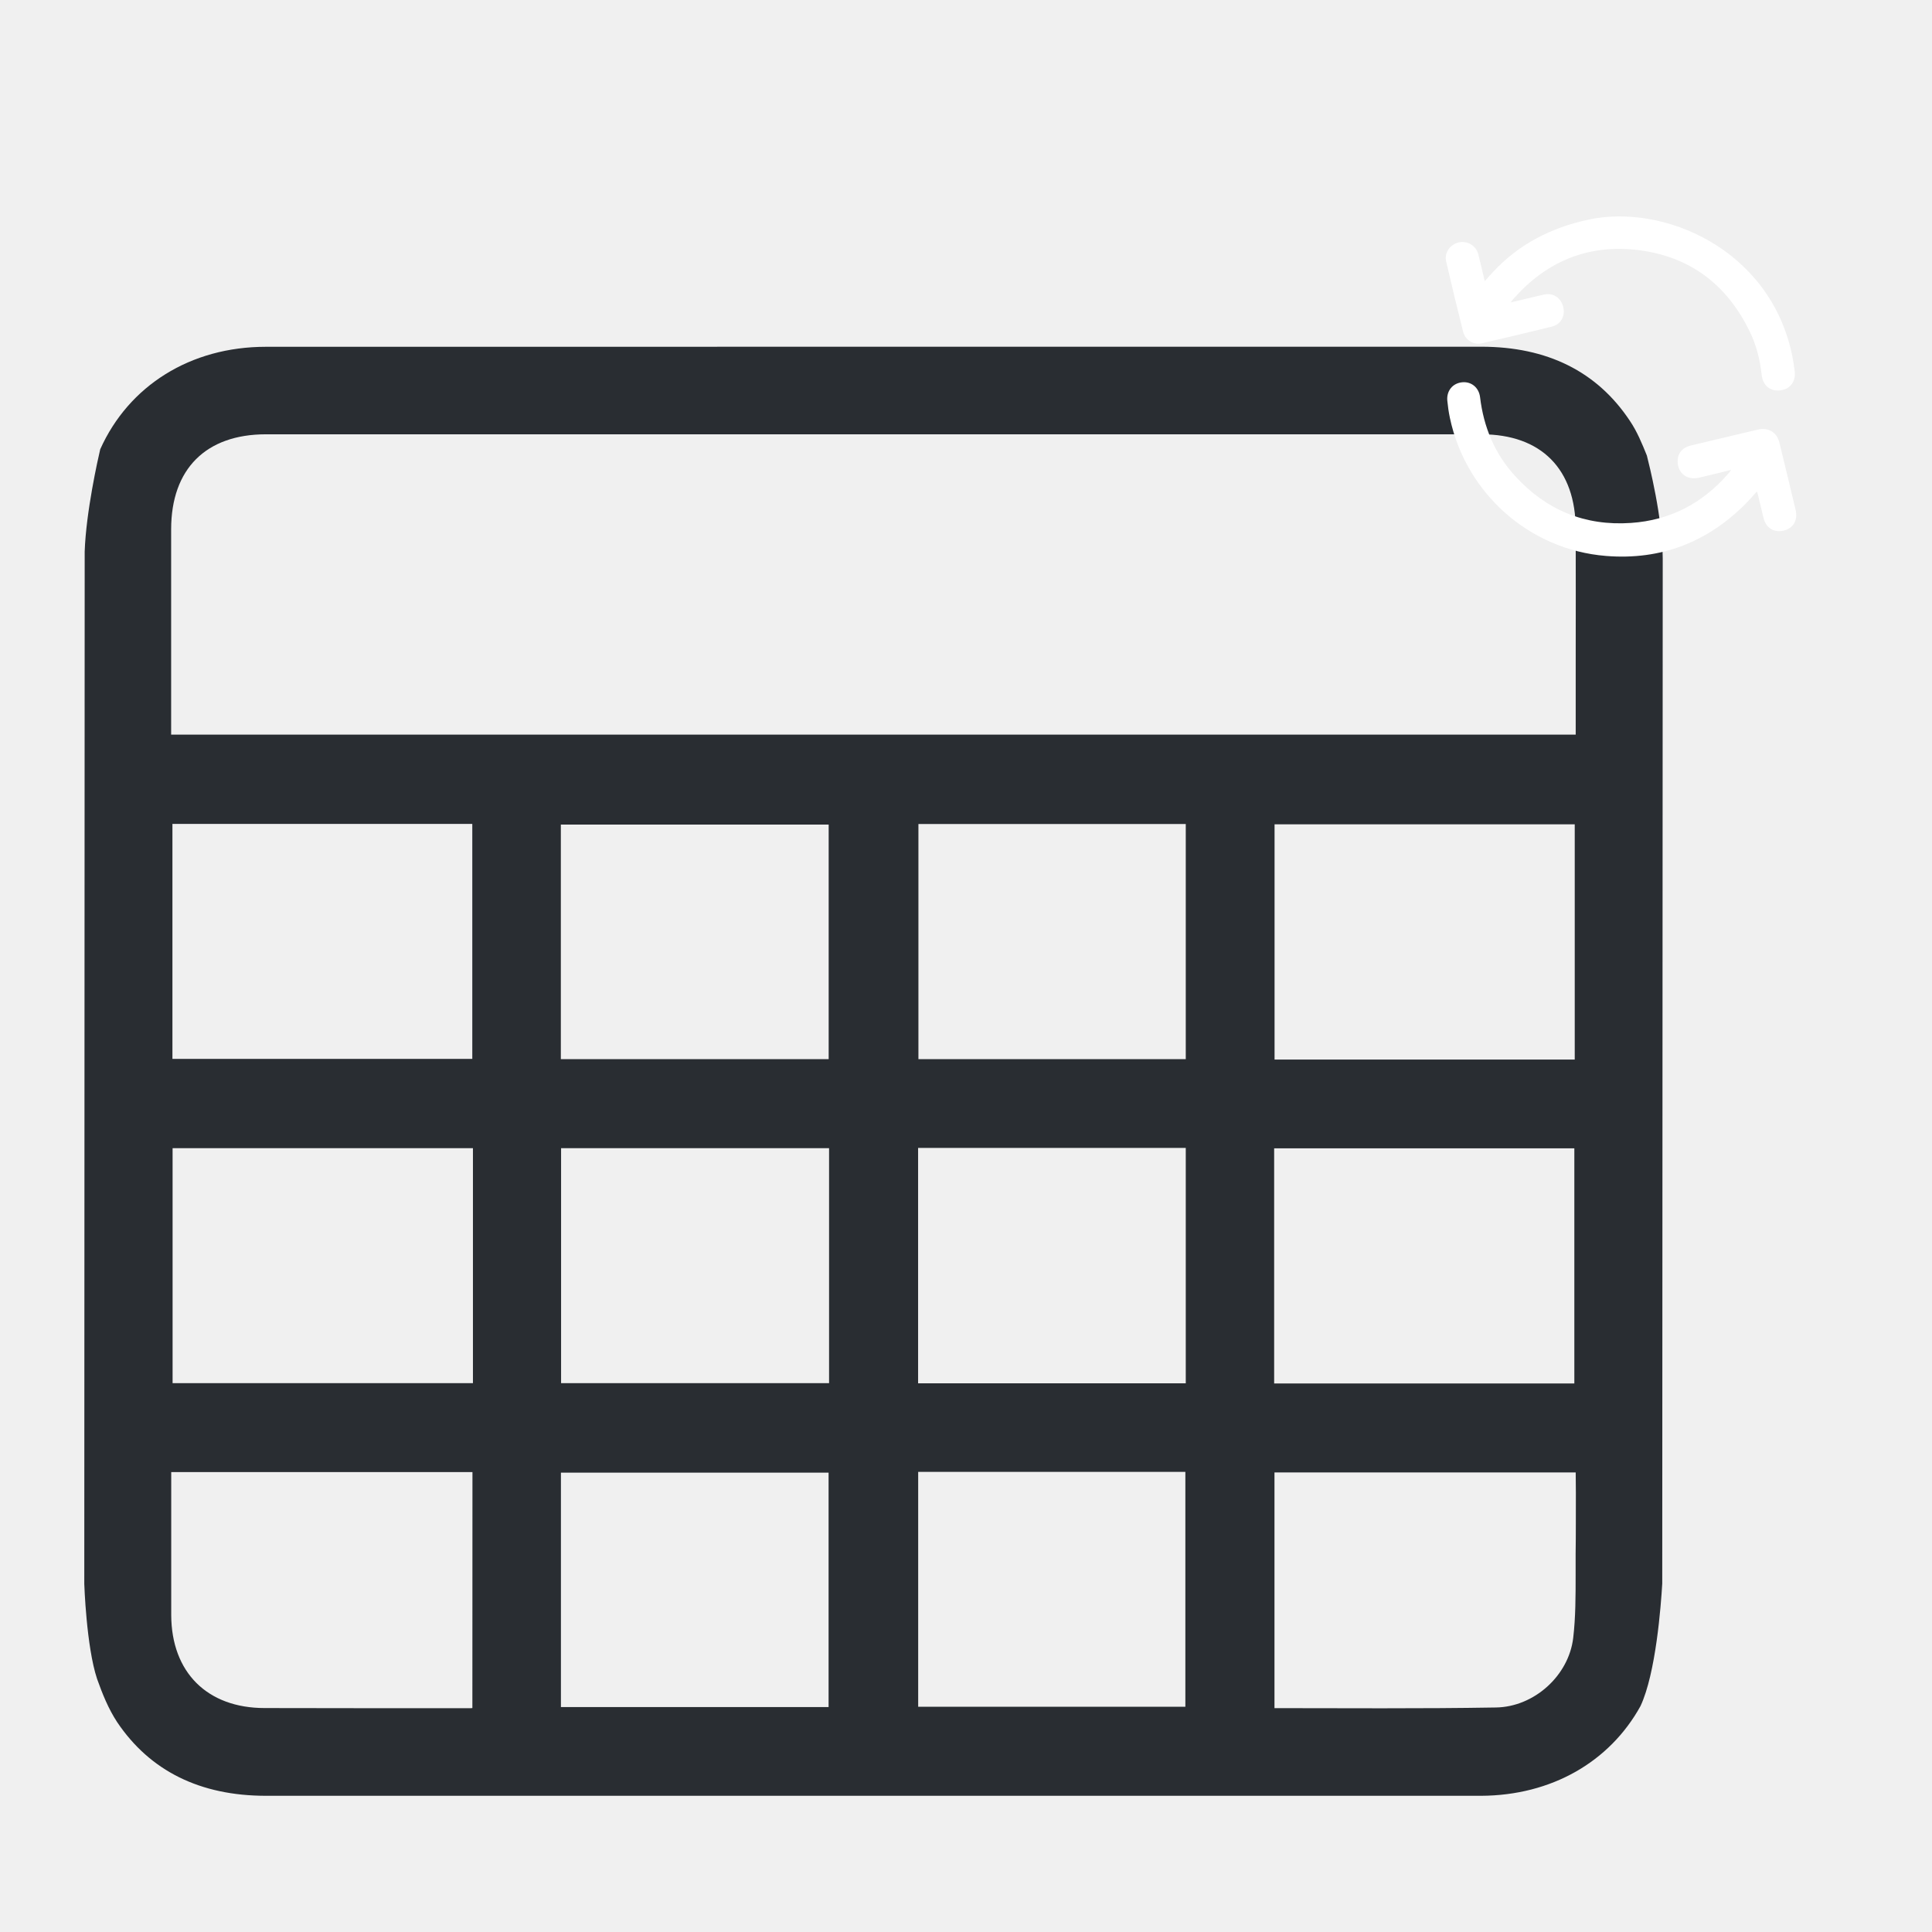
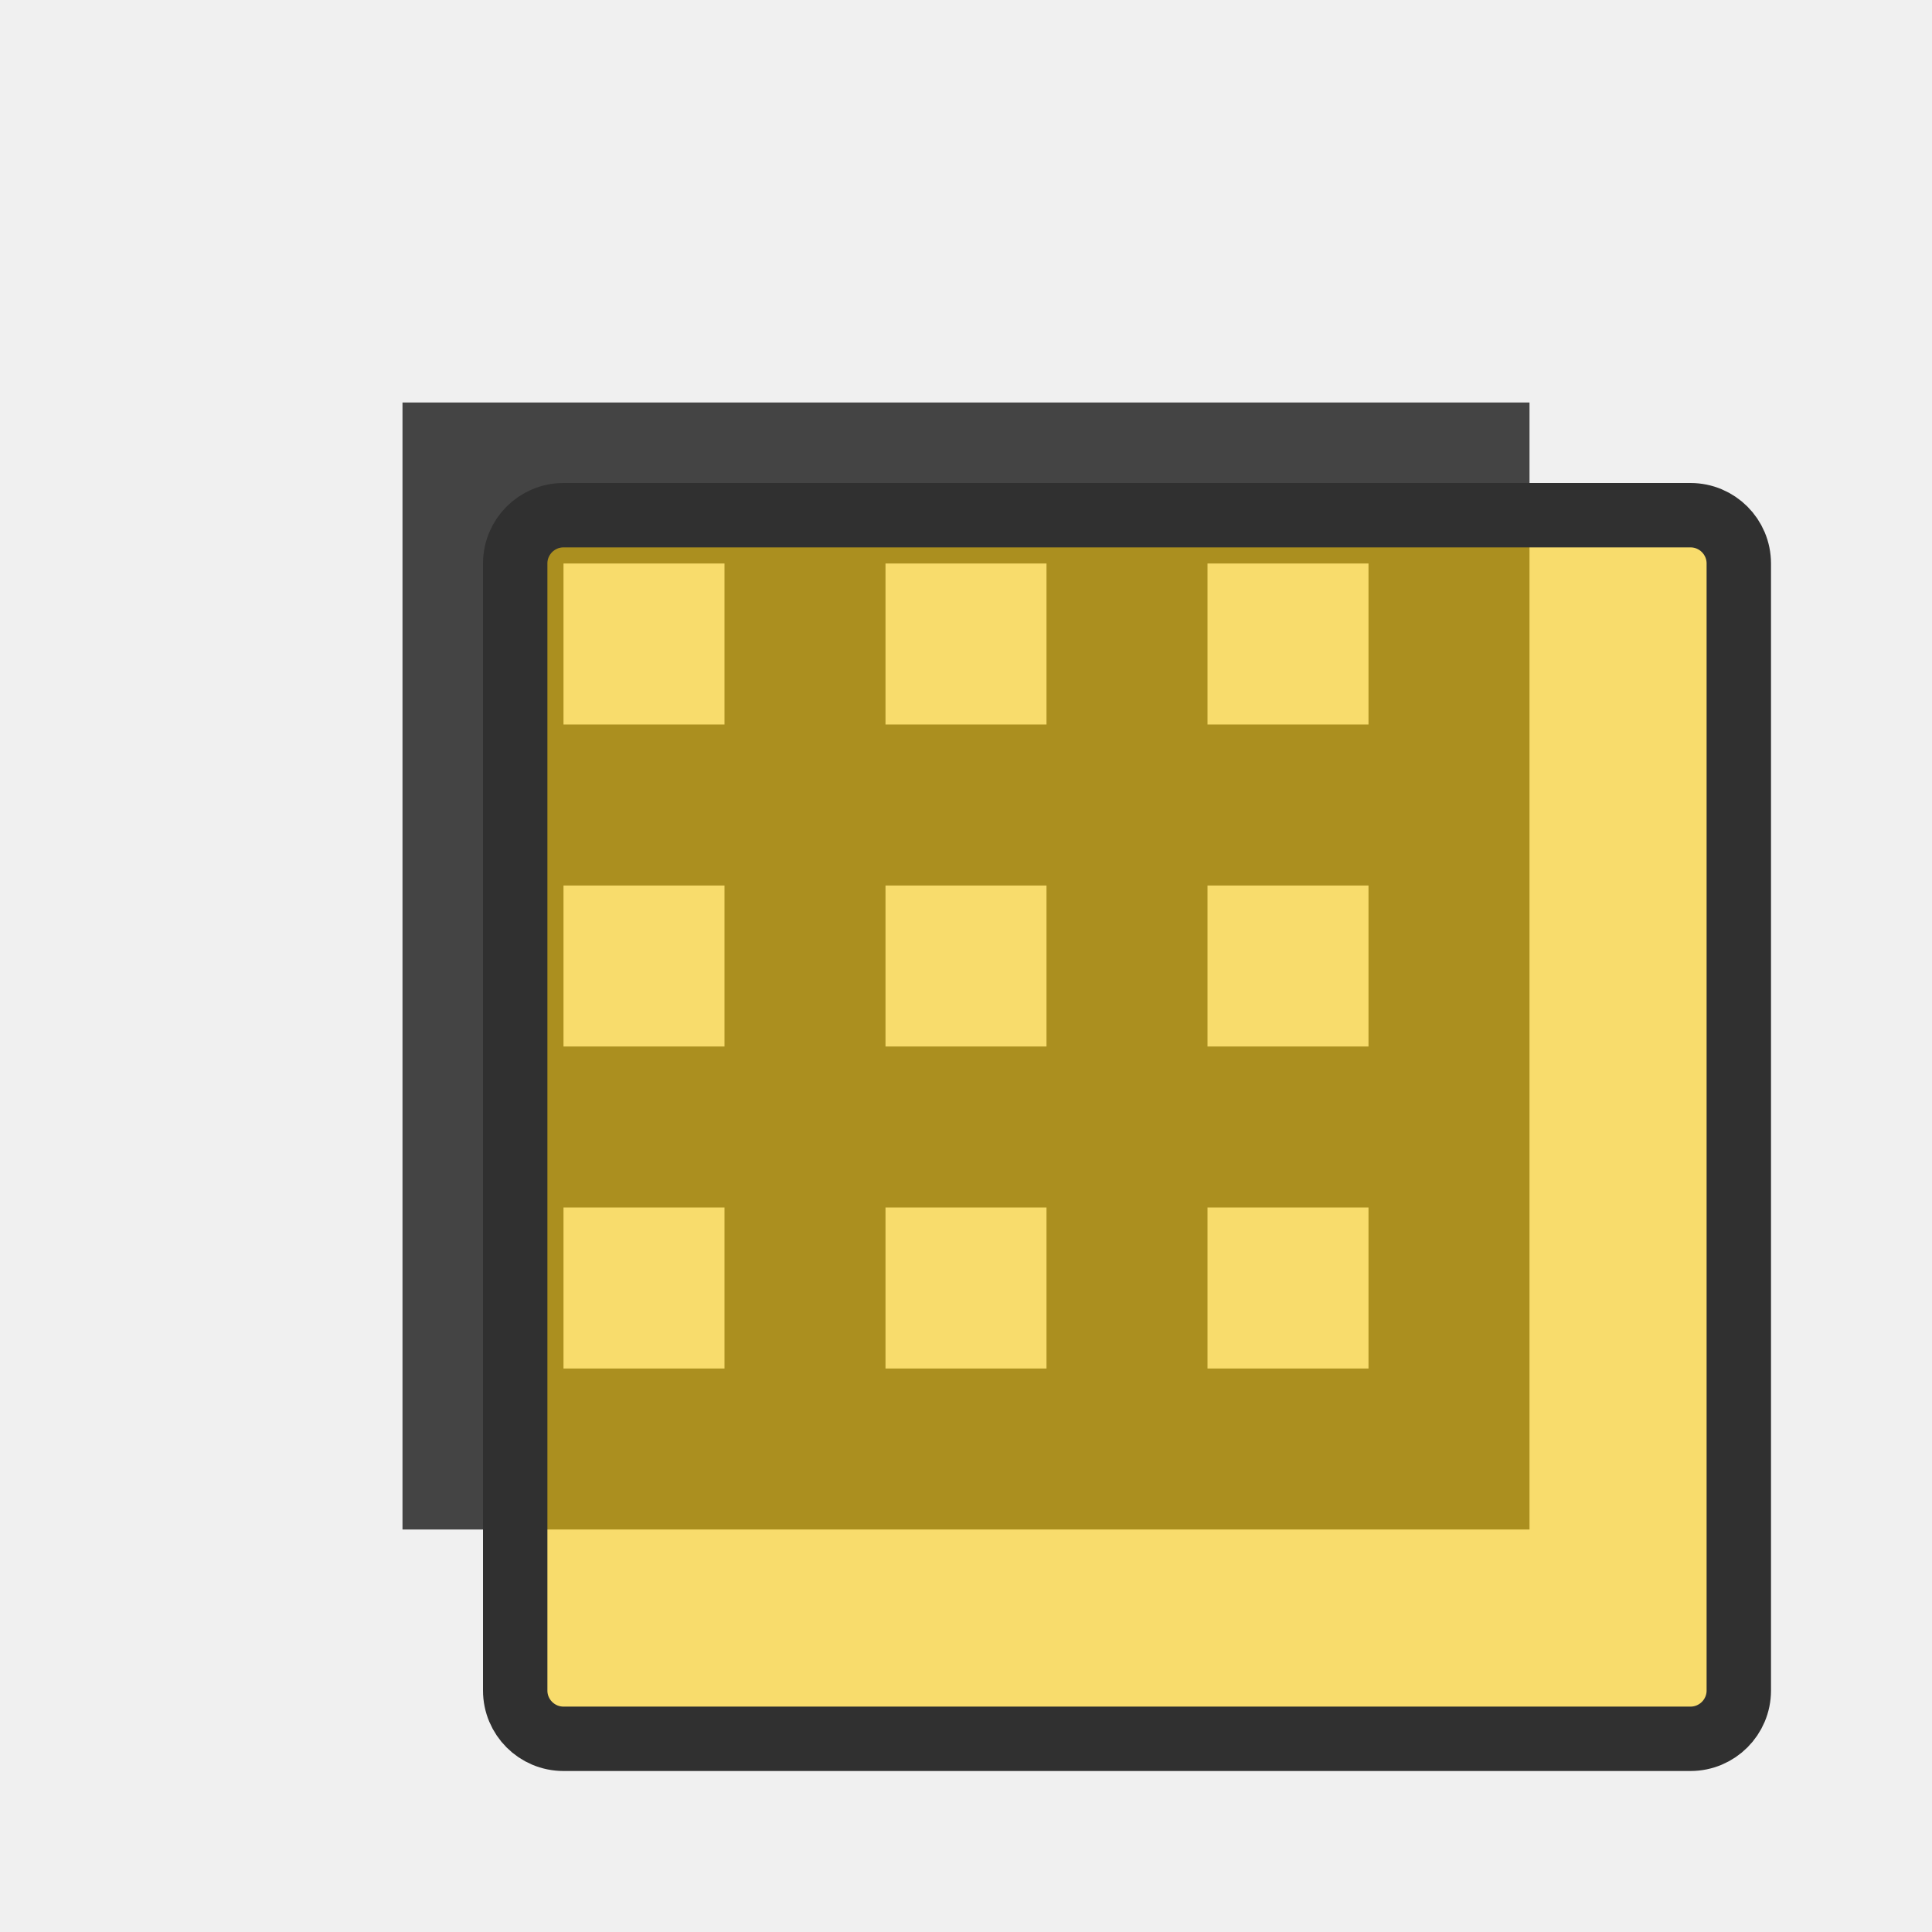
- <svg xmlns="http://www.w3.org/2000/svg" version="1.1" id="Vrstva_1" x="0px" y="0px" width="24px" height="24px" viewBox="0 0 24 24" enable-background="new 0 0 24 24" xml:space="preserve">
-   <polygon fill="#292D32" points="0.754,19.056 0.754,19.055 0.754,19.055 " />
-   <path fill="#292D32" d="M20.458,5.659c-0.061-0.151-0.122-0.3-0.213-0.434c-0.406-0.61-1.025-0.918-1.845-0.918h-1.636h-1.634  L3.303,4.308c-0.939,0-1.704,0.484-2.058,1.273C1.217,5.7,1.069,6.356,1.052,6.851L1.047,19.676c0,0,0.025,0.778,0.159,1.18  c0.066,0.185,0.139,0.369,0.25,0.538c0.408,0.606,1.03,0.914,1.848,0.914h15.095c0.874-0.004,1.596-0.421,1.979-1.113  c0.192-0.407,0.255-1.249,0.271-1.523l0.006-12.733C20.653,6.424,20.485,5.768,20.458,5.659z M2.126,8.354c0-0.594,0-1.188,0-1.78  c0.001-0.748,0.431-1.179,1.178-1.179h7.548h7.551c0.743,0,1.171,0.432,1.171,1.183c0.002,0.554,0,1.107,0,1.661v0.887H2.126V8.354z   M19.562,10.24v2.922h-3.729V10.24H19.562z M5.867,10.235v2.919H2.142v-2.919H5.867z M5.868,21.218  C5.855,21.22,5.844,21.22,5.832,21.22c-0.848,0-1.697,0-2.545-0.002c-0.712,0-1.157-0.443-1.16-1.154c0-0.406,0-0.812,0-1.216  v-0.561h3.742L5.868,21.218L5.868,21.218z M5.875,17.182H2.144v-2.919h3.731V17.182z M6.967,10.243h3.327v2.914H6.967V10.243z   M10.293,21.206H6.968v-2.912h3.325V21.206z M10.299,17.182H6.97v-2.919h3.329V17.182z M14.725,21.202h-3.319v-2.918h3.319V21.202z   M14.73,17.184h-3.325V14.26h3.325V17.184z M14.73,13.157h-3.321v-2.921h3.321V13.157z M15.828,14.265h3.729v2.921h-3.729V14.265z   M19.573,19.306v0.259c0,0.259,0,0.526-0.03,0.781c-0.055,0.469-0.485,0.858-0.96,0.865c-0.471,0.008-0.941,0.01-1.413,0.01  l-1.338-0.002v-2.928h3.742l0.002,0.252C19.575,18.8,19.577,19.053,19.573,19.306z" />
-   <g>
-     <g>
-       <path fill-rule="evenodd" clip-rule="evenodd" fill="#FFFFFF" d="M21.506,5.837c-0.144,0.036-0.272,0.067-0.401,0.097    c-0.156,0.037-0.275-0.065-0.264-0.225c0.007-0.087,0.064-0.15,0.16-0.174c0.207-0.05,0.412-0.098,0.618-0.147    c0.074-0.018,0.147-0.035,0.221-0.052c0.125-0.03,0.232,0.034,0.264,0.16c0.068,0.279,0.136,0.561,0.202,0.84    c0.03,0.126-0.03,0.227-0.147,0.255c-0.123,0.029-0.222-0.032-0.253-0.16c-0.025-0.104-0.051-0.209-0.075-0.313    c-0.001-0.002-0.005-0.005-0.009-0.01c-0.039,0.042-0.075,0.086-0.114,0.126c-0.482,0.497-1.07,0.728-1.759,0.672    c-0.953-0.077-1.74-0.78-1.938-1.715c-0.015-0.071-0.025-0.142-0.032-0.214c-0.011-0.123,0.067-0.216,0.183-0.228    c0.114-0.012,0.209,0.064,0.224,0.185c0.044,0.37,0.181,0.701,0.434,0.978c0.385,0.424,0.868,0.624,1.441,0.584    c0.486-0.033,0.888-0.243,1.207-0.611C21.478,5.874,21.487,5.862,21.506,5.837z" />
-       <path fill-rule="evenodd" clip-rule="evenodd" fill="#FFFFFF" d="M18.766,3.757c0.104-0.024,0.192-0.046,0.283-0.067    c0.044-0.011,0.088-0.022,0.131-0.031c0.114-0.024,0.211,0.04,0.239,0.154c0.028,0.11-0.029,0.217-0.14,0.244    c-0.291,0.072-0.583,0.141-0.875,0.208c-0.1,0.023-0.204-0.042-0.229-0.146c-0.073-0.29-0.144-0.582-0.211-0.874    c-0.024-0.103,0.049-0.207,0.153-0.233c0.105-0.026,0.216,0.035,0.246,0.143c0.028,0.109,0.053,0.22,0.081,0.338    c0.036-0.041,0.067-0.076,0.1-0.111c0.322-0.349,0.724-0.553,1.185-0.653c0.93-0.204,2.262,0.36,2.535,1.691    c0.012,0.059,0.02,0.12,0.029,0.181c0.02,0.13-0.048,0.229-0.169,0.247c-0.131,0.02-0.225-0.056-0.24-0.193    c-0.021-0.188-0.066-0.37-0.15-0.54c-0.283-0.582-0.744-0.931-1.388-1.009c-0.616-0.074-1.132,0.139-1.543,0.604    C18.792,3.721,18.783,3.734,18.766,3.757z" />
-     </g>
-   </g>
+ <svg xmlns="http://www.w3.org/2000/svg" width="24" height="24" viewBox="0 0 24 24">
+   <defs>
+     <style id="current-color-scheme" type="text/css">
+    .ColorScheme-Text { color:#444444; } .ColorScheme-Highlight { color:#4285f4; } .ColorScheme-NeutralText { color:#ff9800; } .ColorScheme-PositiveText { color:#4caf50; } .ColorScheme-NegativeText { color:#f44336; }
+   </style>
+   </defs>
+   <path style="fill:currentColor" class="ColorScheme-Text" d="m1 1v14h14v-14h-14zm2 2h2v2h-2v-2zm4 0h2v2h-2v-2zm4 0h2v2h-2v-2zm-8 4h2v2h-2v-2zm4 0h2v2h-2v-2zm4 0h2v2h-2v-2zm-8 4h2v2h-2v-2zm4 0h2v2h-2v-2zm4 0h2v2h-2v-2z" transform="translate(4 4)" />
+   <rect x="6.4" y="6.4" width="15.2" height="15.2" rx="0.6" style="fill:#ffcc00;fill-opacity:0.55;stroke:#303030;stroke-width:0.8" />
</svg>
